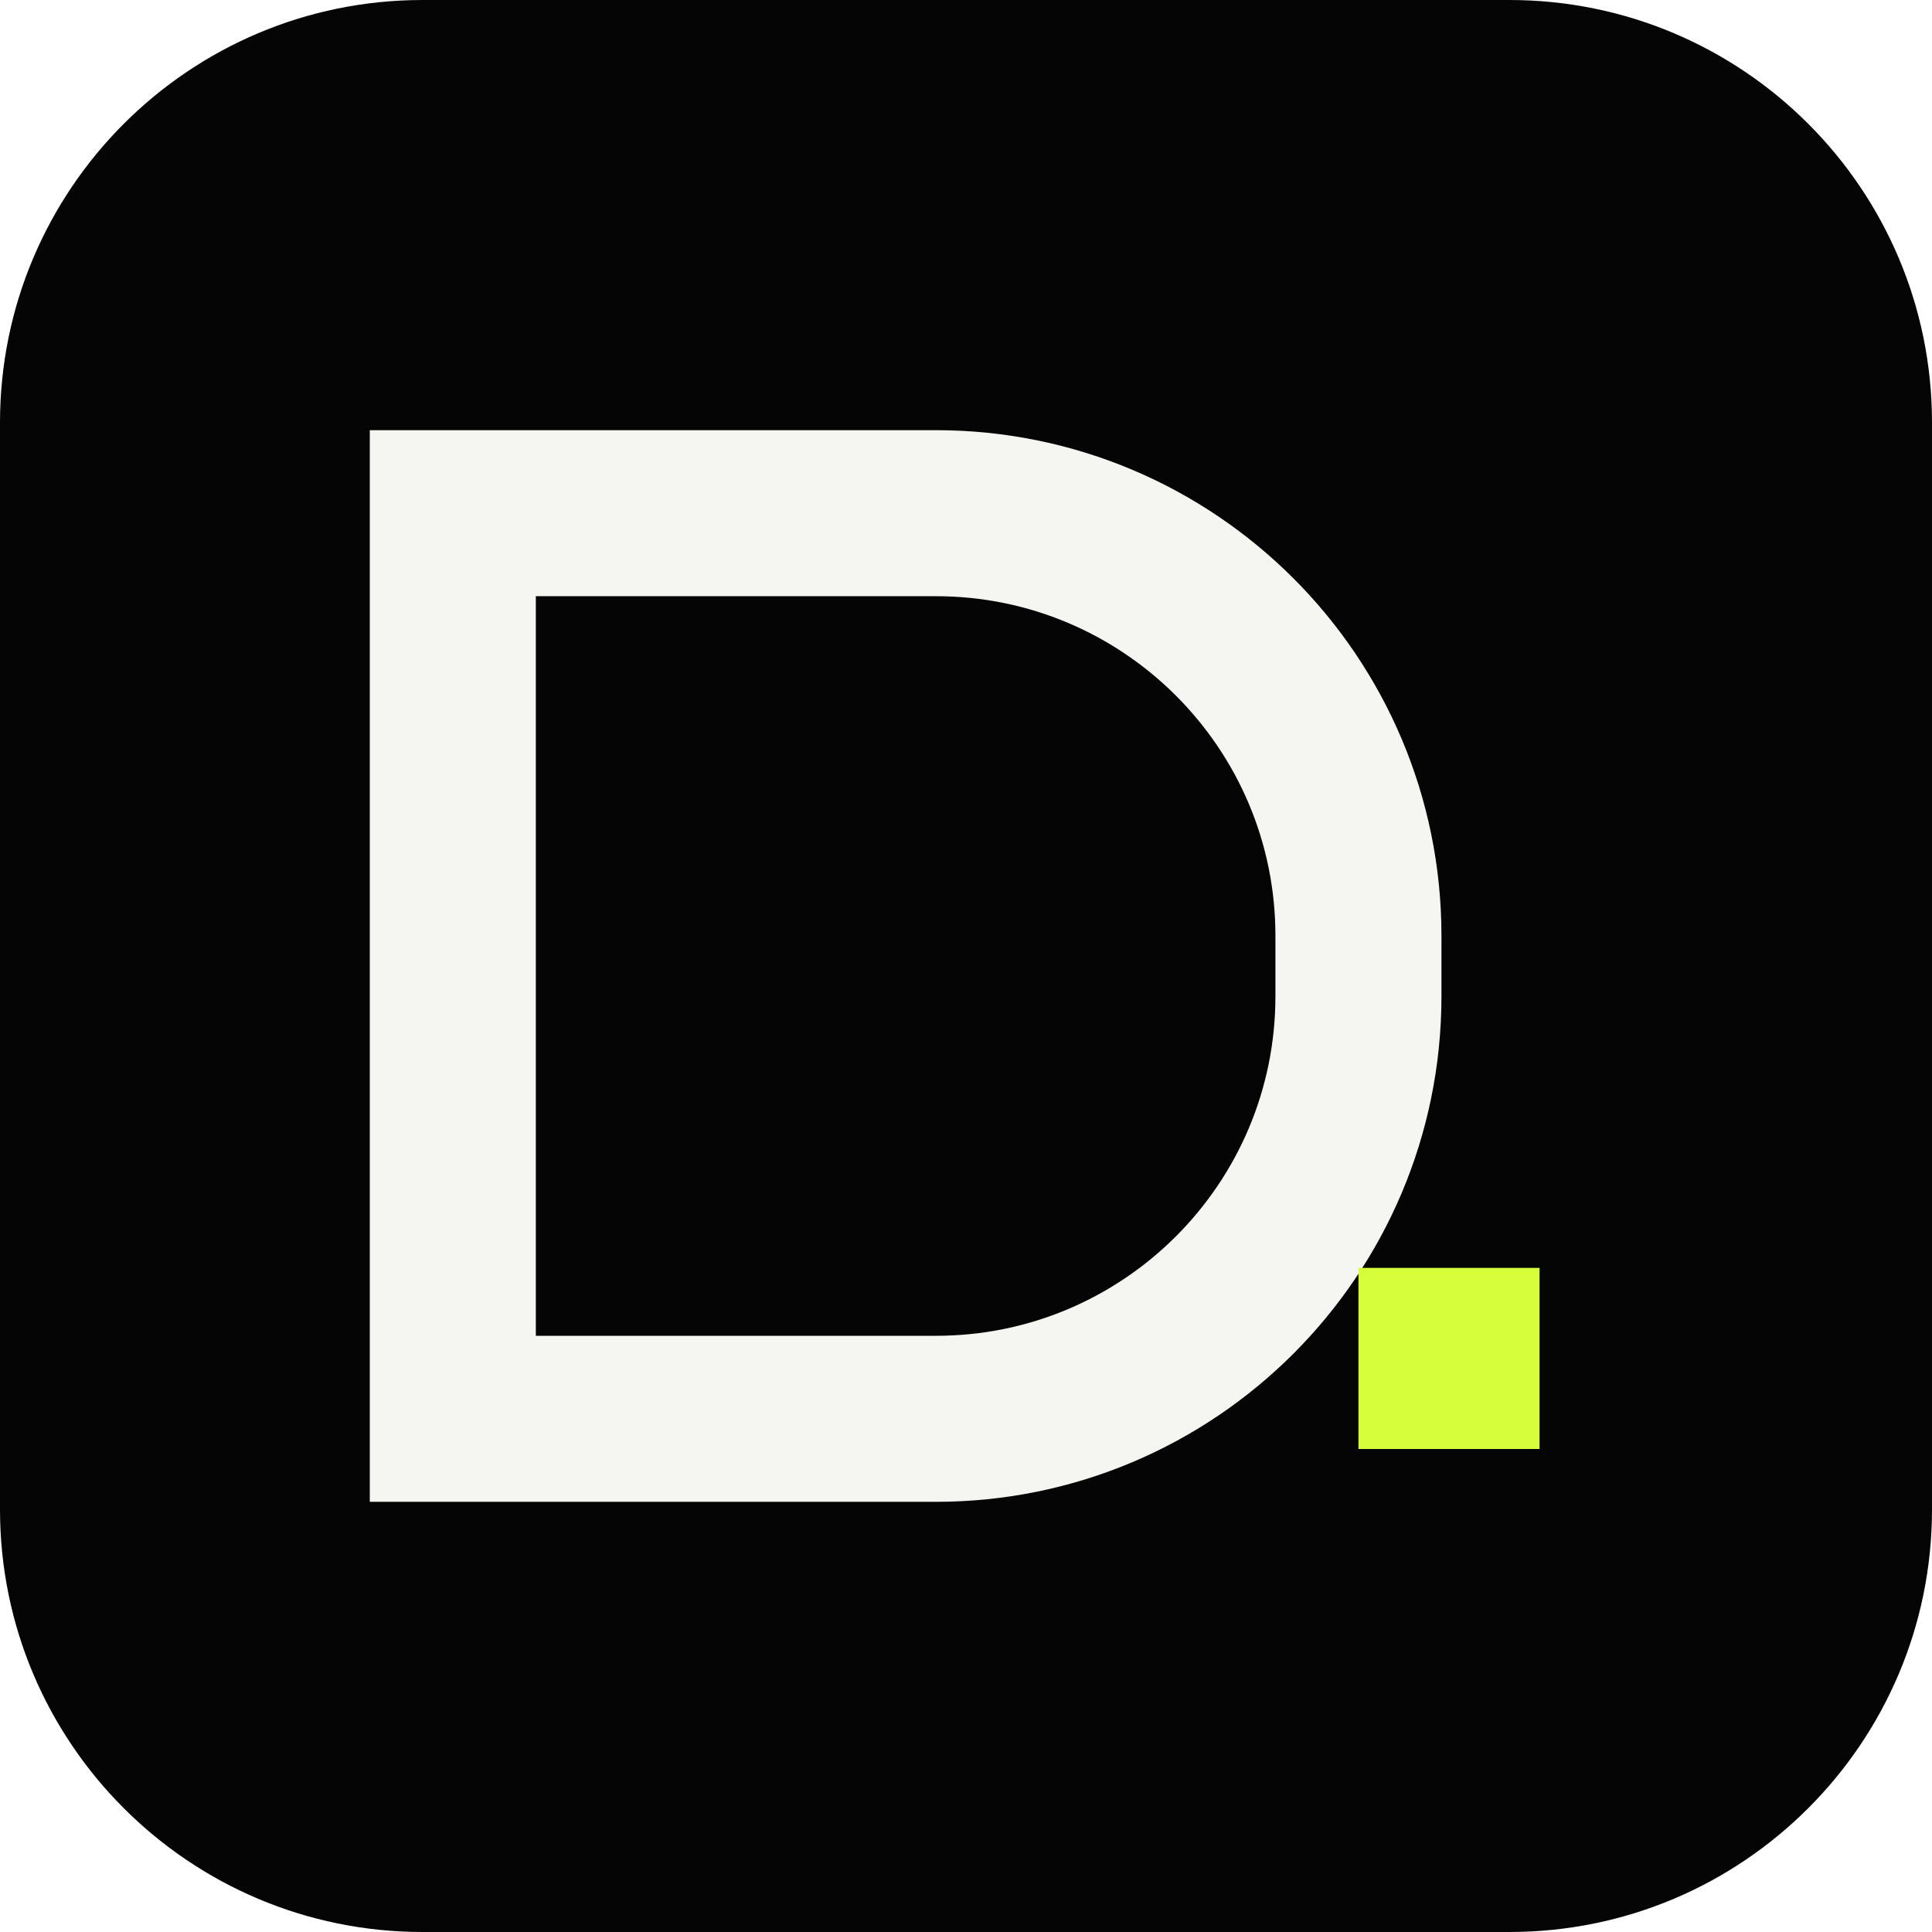
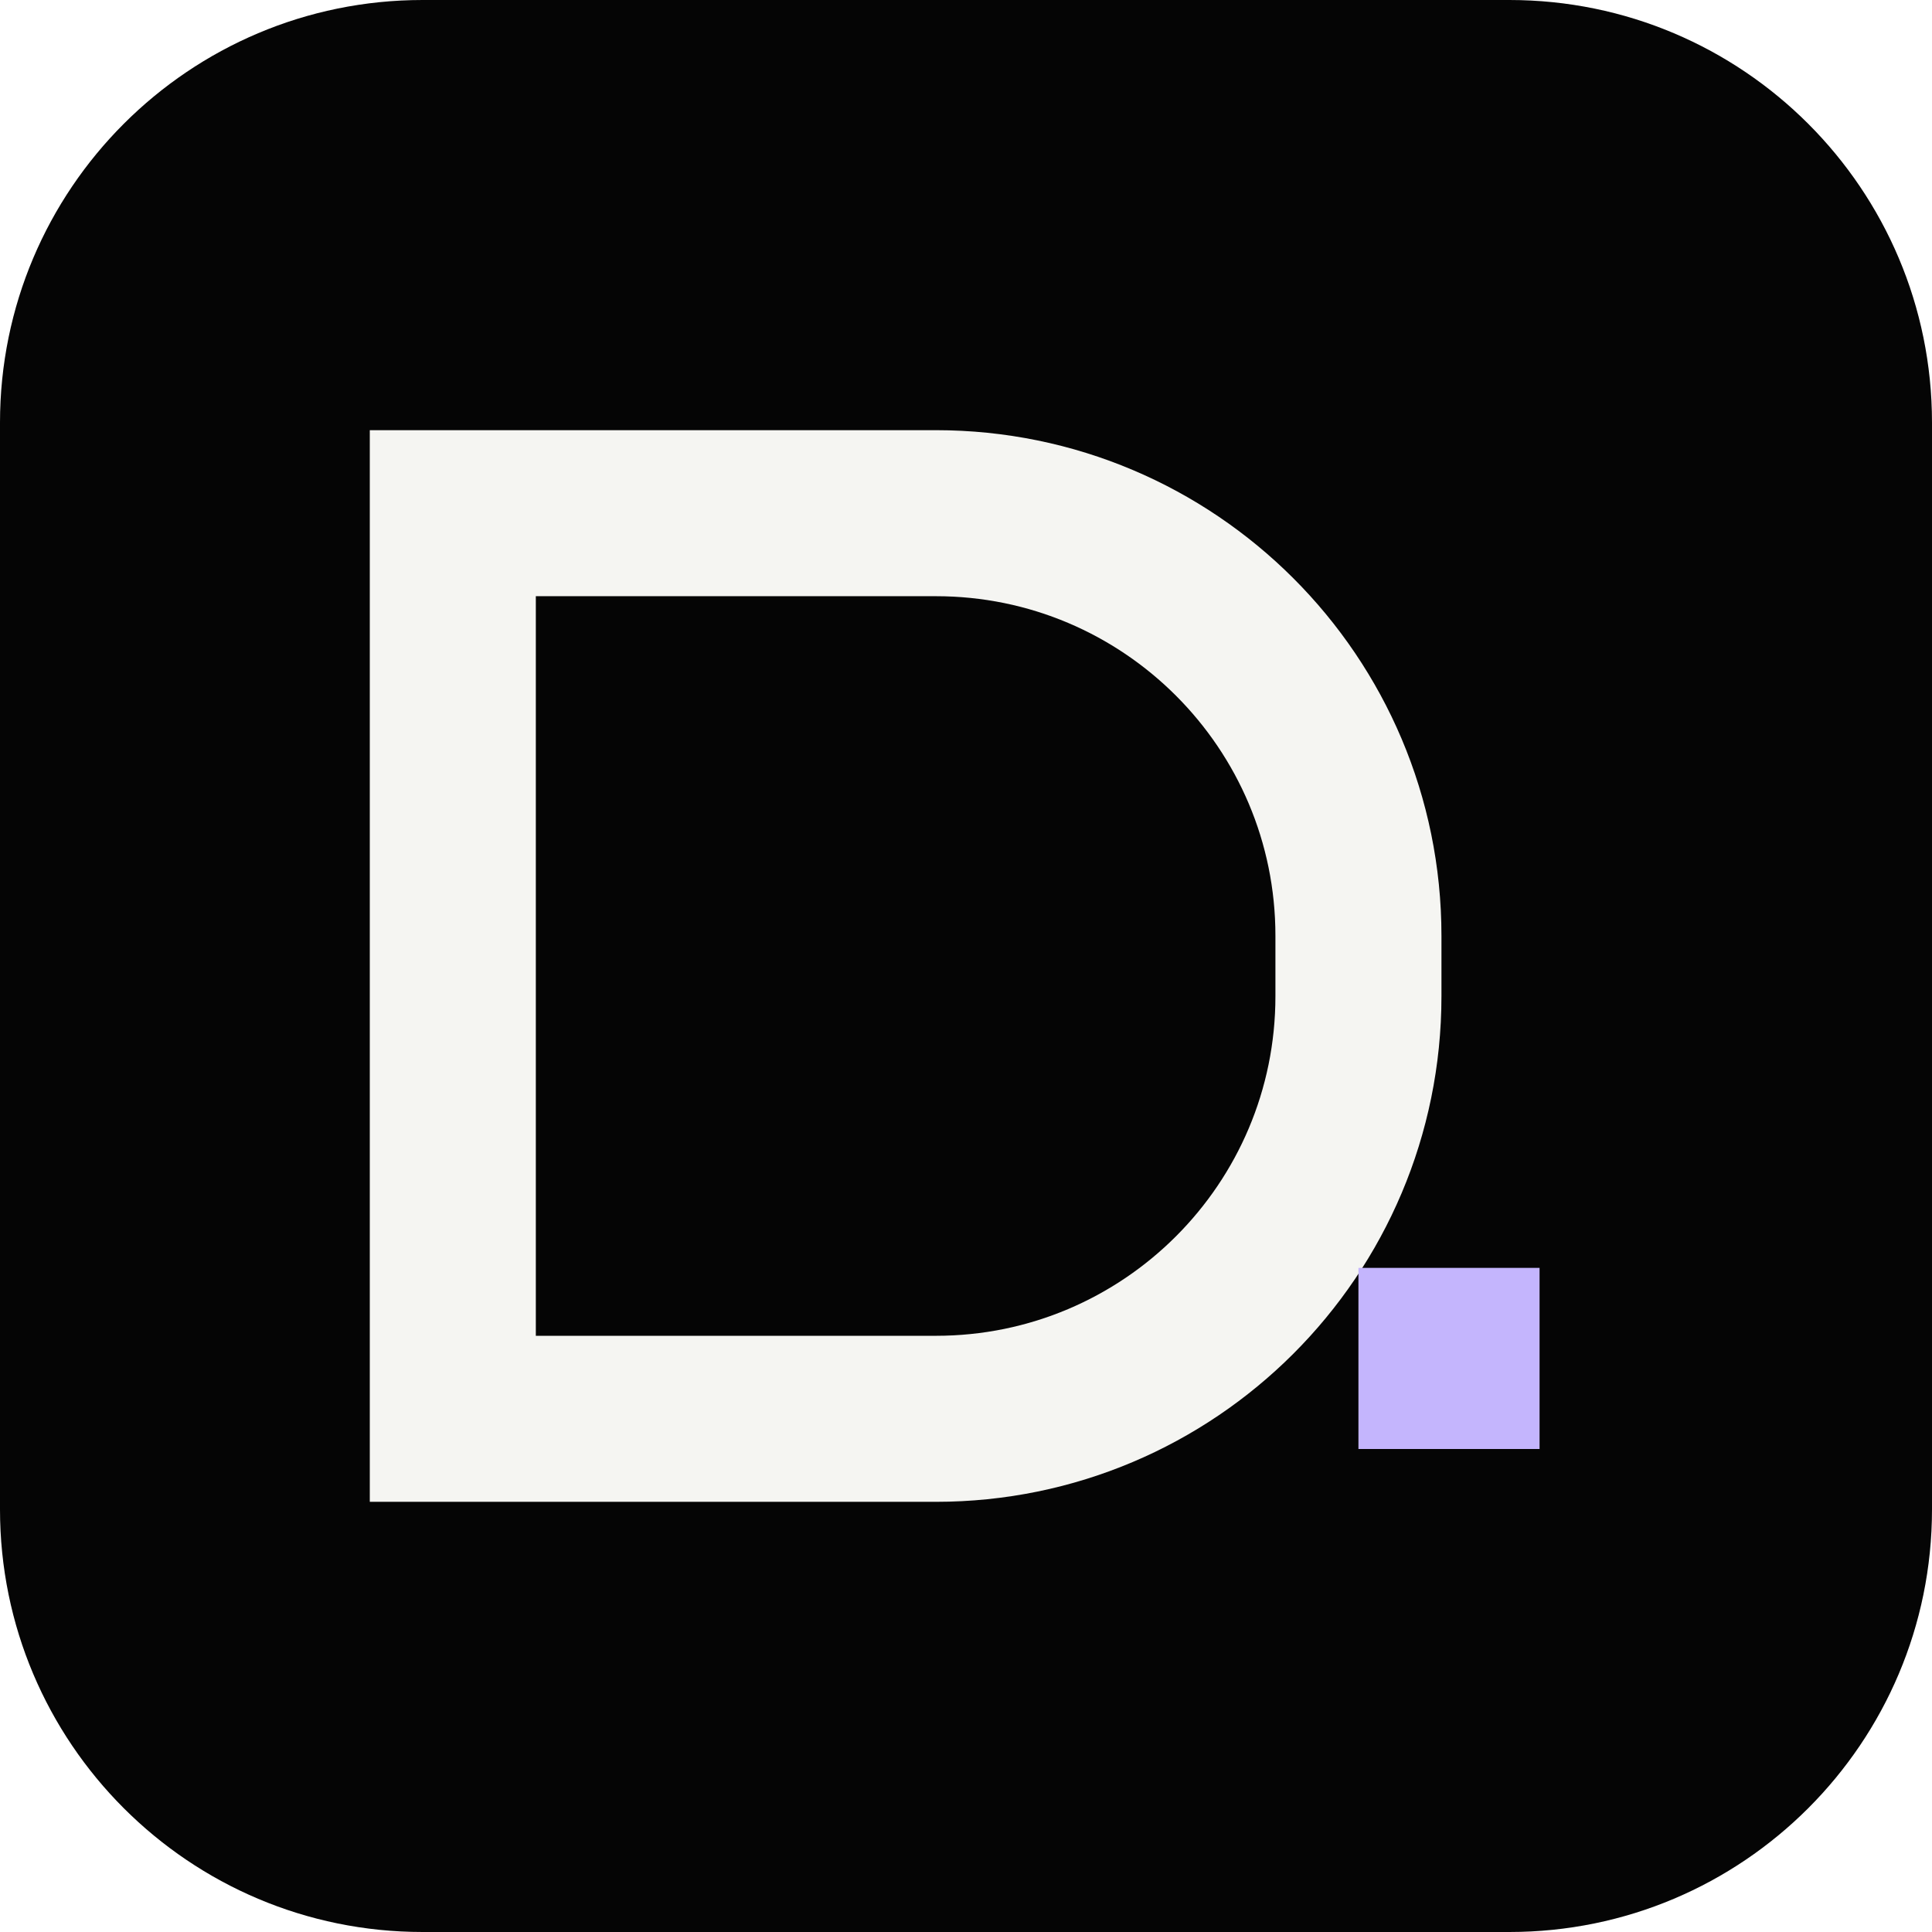
<svg xmlns="http://www.w3.org/2000/svg" viewBox="0 0 64 64">
  <rect width="64" height="64" rx="14" fill="#050505" />
  <g fill="none" stroke-width="5.5">
    <path d="M15 17H31A14 14 0 0 1 45 31V33A14 14 0 0 1 31 47H15Z" stroke="#F5F5F2" />
  </g>
-   <rect x="45" y="42" width="6" height="6" fill="#D4FF3A" />
+   <rect x="45" y="42" width="6" height="6" fill="#C4B5FD" />
</svg>
